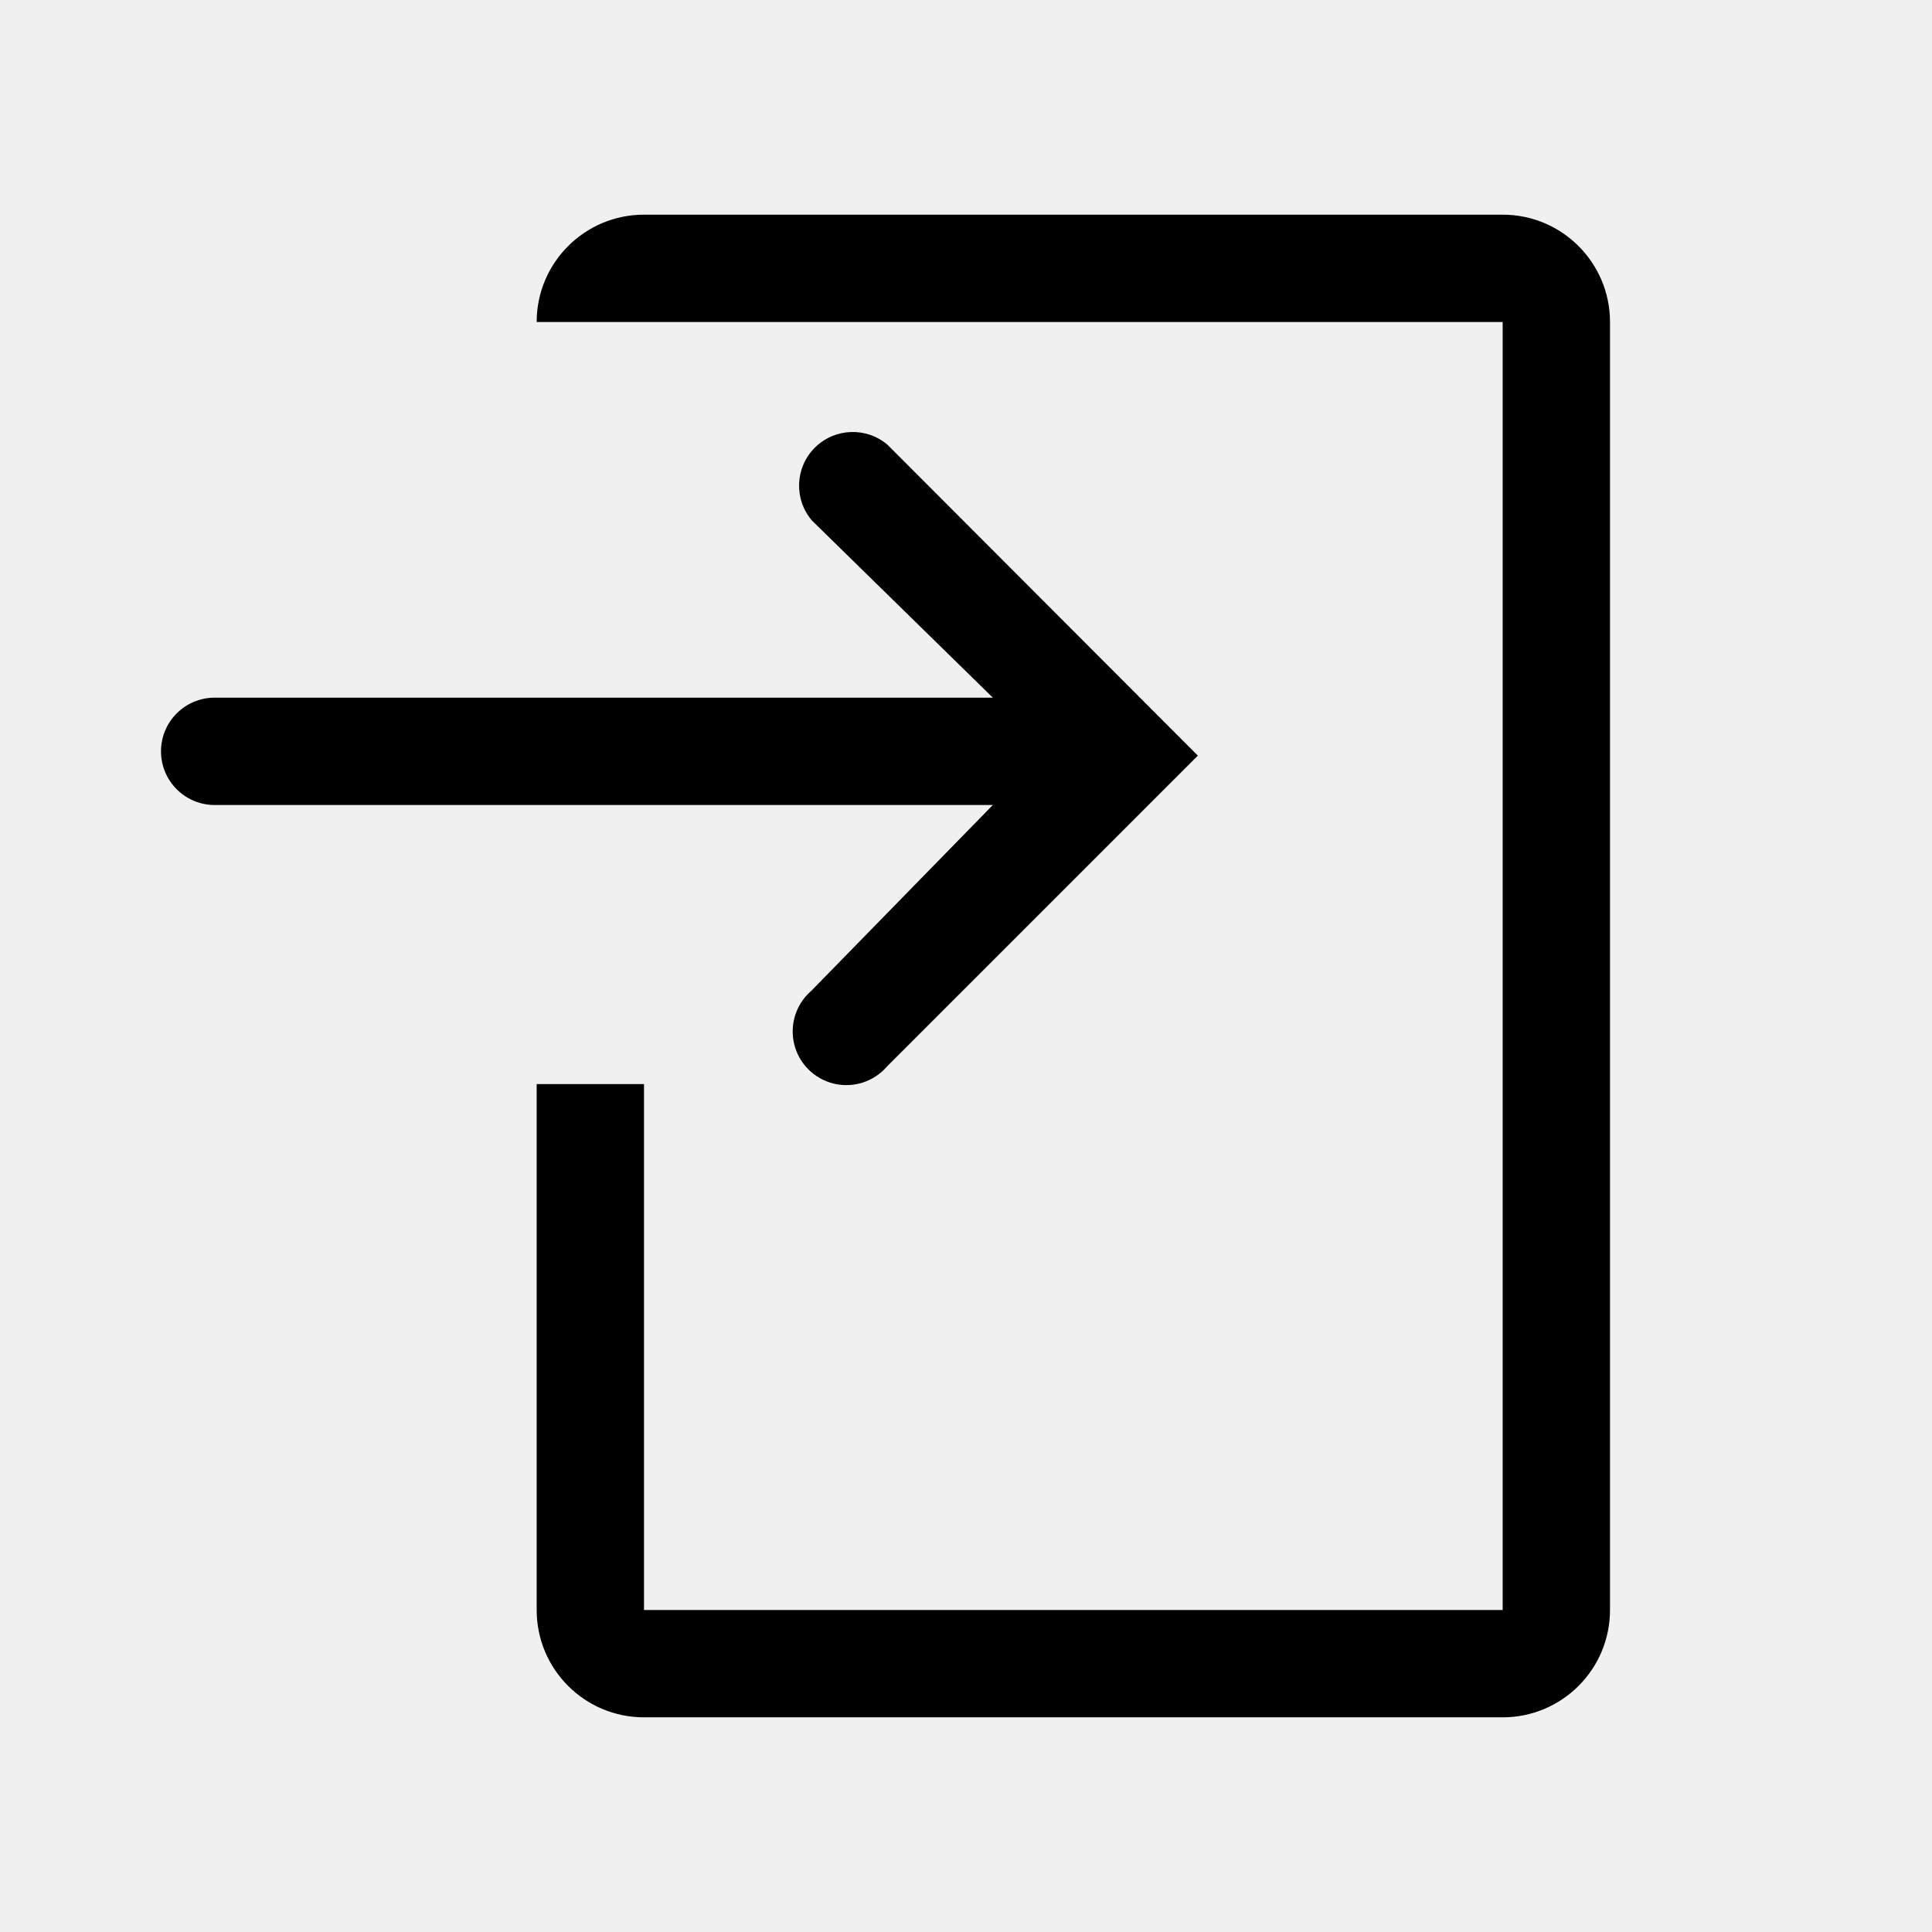
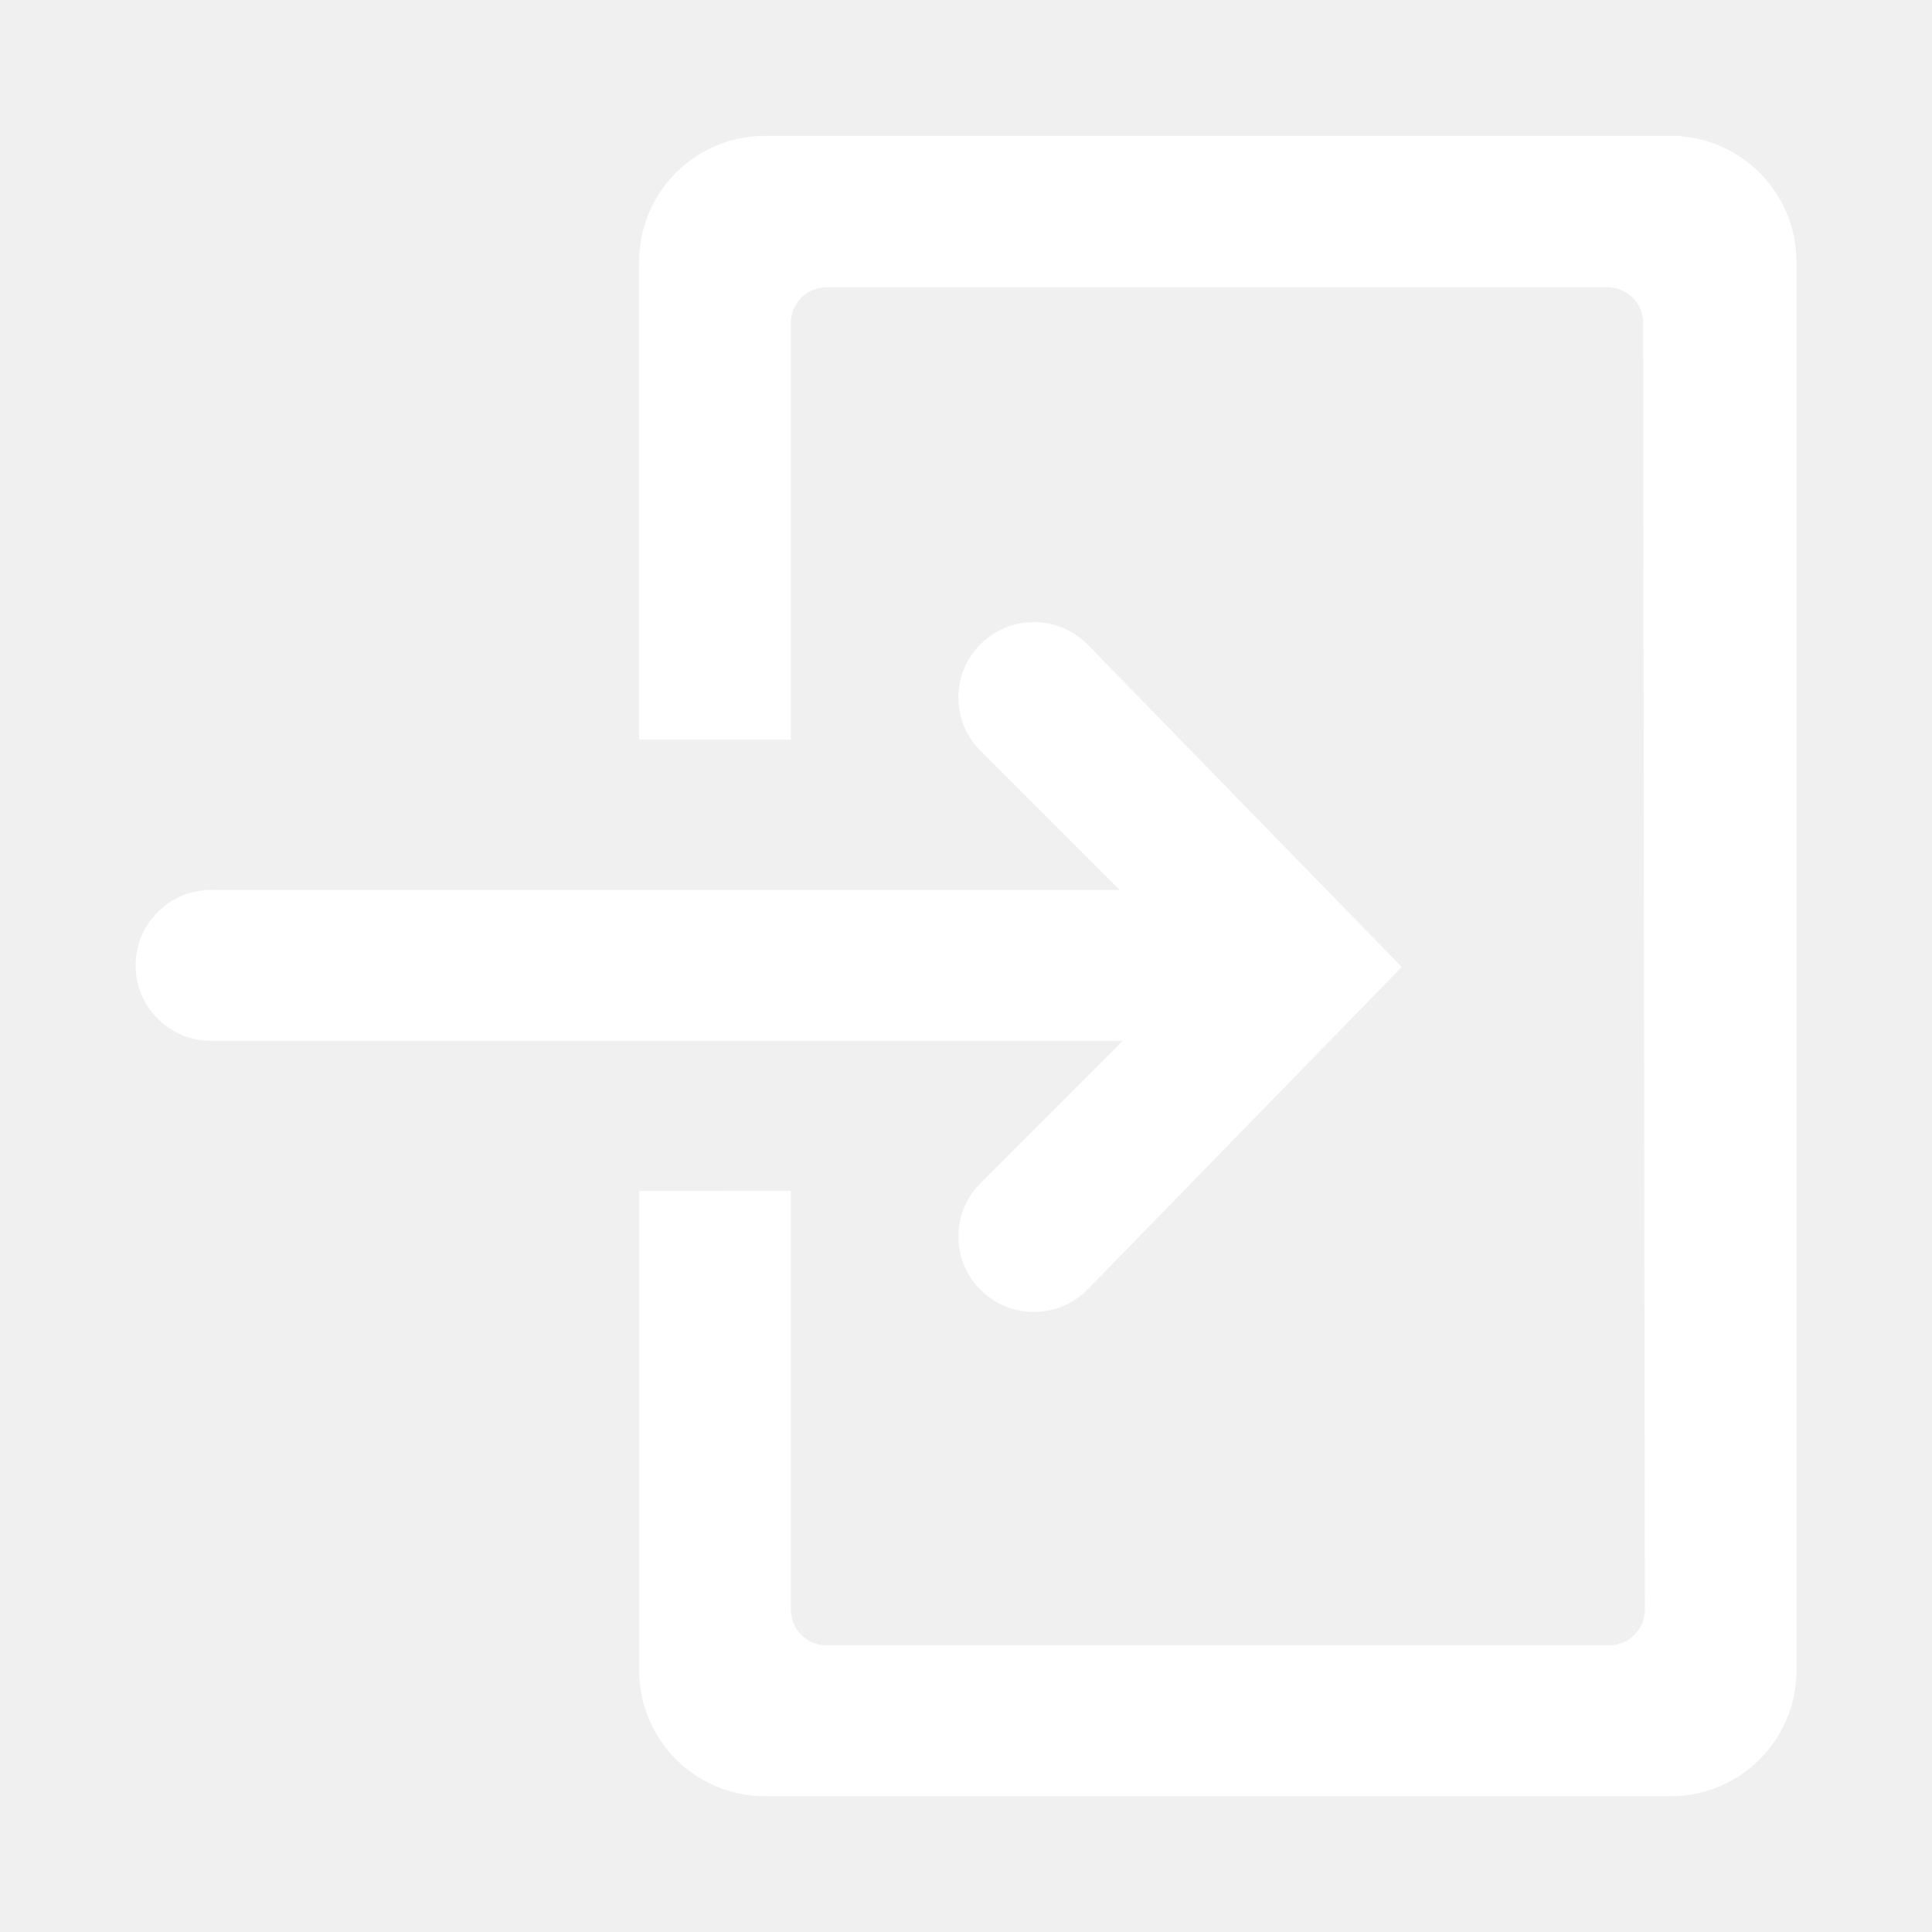
- <svg xmlns="http://www.w3.org/2000/svg" width="80" height="80" viewBox="0 0 3.6 3.6">
-   <path d="M2.8.4H1.2a.2.2 0 0 0-.2.2h1.8V3H1.2v-.98H1V3a.2.2 0 0 0 .2.2h1.6A.2.2 0 0 0 3 3V.6a.2.2 0 0 0-.2-.2" class="clr-i-outline clr-i-outline-path-1" />
-   <path d="M1.512 1.846a.1.1 0 1 0 .141.141l.579-.579-.578-.579a.1.1 0 0 0-.141.141l.337.33H.4a.1.1 0 0 0-.1.1.1.1 0 0 0 .1.1h1.45Z" class="clr-i-outline clr-i-outline-path-2" />
-   <path fill="none" d="M0 0h3.6v3.6H0z" />
+ <svg xmlns="http://www.w3.org/2000/svg" fill="#ffffff" width="80px" height="80px" viewBox="-3.2 -3.2 38.40 38.40" version="1.1" stroke="#ffffff">
+   <g id="SVGRepo_bgCarrier" stroke-width="0" />
+   <g id="SVGRepo_tracerCarrier" stroke-linecap="round" stroke-linejoin="round" />
+   <g id="SVGRepo_iconCarrier">
+     <path d="M16.642 20.669c-0.391 0.39-0.391 1.023-0 1.414 0.195 0.195 0.451 0.293 0.707 0.293s0.512-0.098 0.707-0.293l5.907-6.063-5.907-6.063c-0.39-0.39-1.023-0.39-1.414 0s-0.391 1.024 0 1.414l3.617 3.617h-19.264c-0.552 0-1 0.448-1 1s0.448 1 1 1h19.326zM30.005 0h-18c-1.105 0-2.001 0.895-2.001 2v9h2.014v-7.78c0-0.668 0.542-1.21 1.21-1.21h15.522c0.669 0 1.21 0.542 1.21 1.21l0.032 25.572c0 0.668-0.541 1.21-1.21 1.21h-15.553c-0.668 0-1.21-0.542-1.21-1.21v-7.824l-2.014 0.003v9.030c0 1.105 0.896 2 2.001 2h18c1.105 0 2-0.895 2-2v-28c-0.001-1.105-0.896-2-2-2z" />
+   </g>
</svg>
